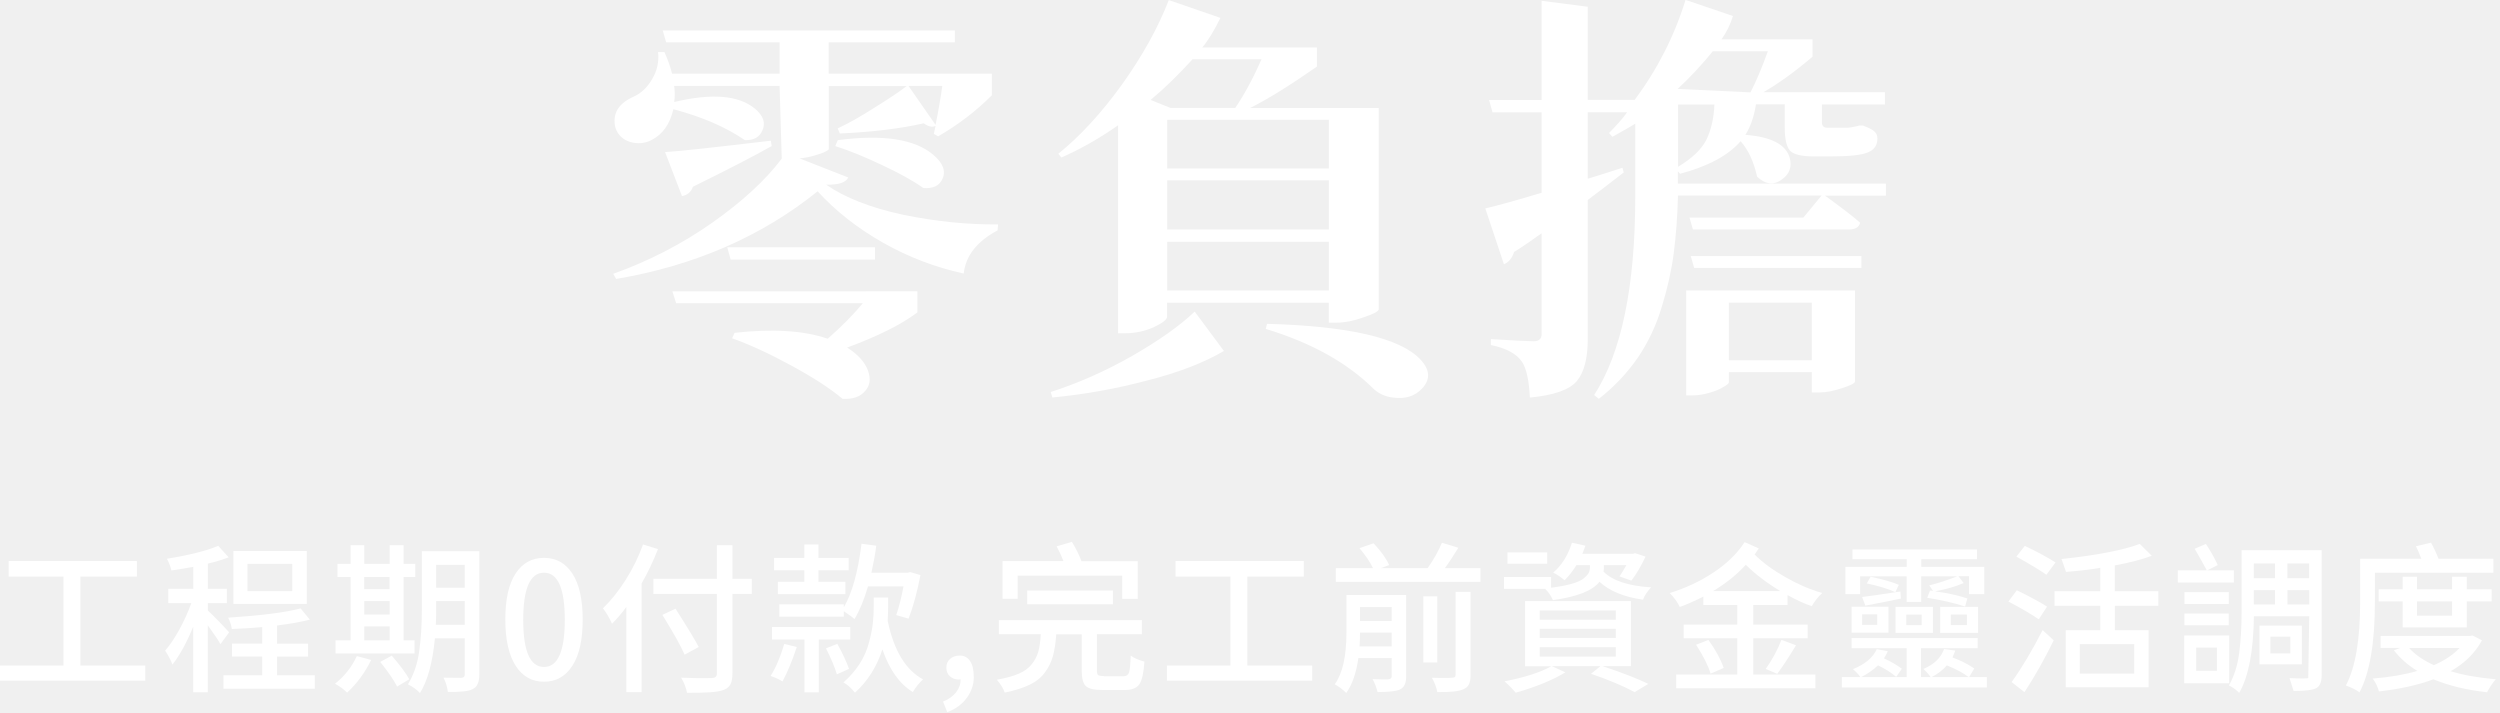
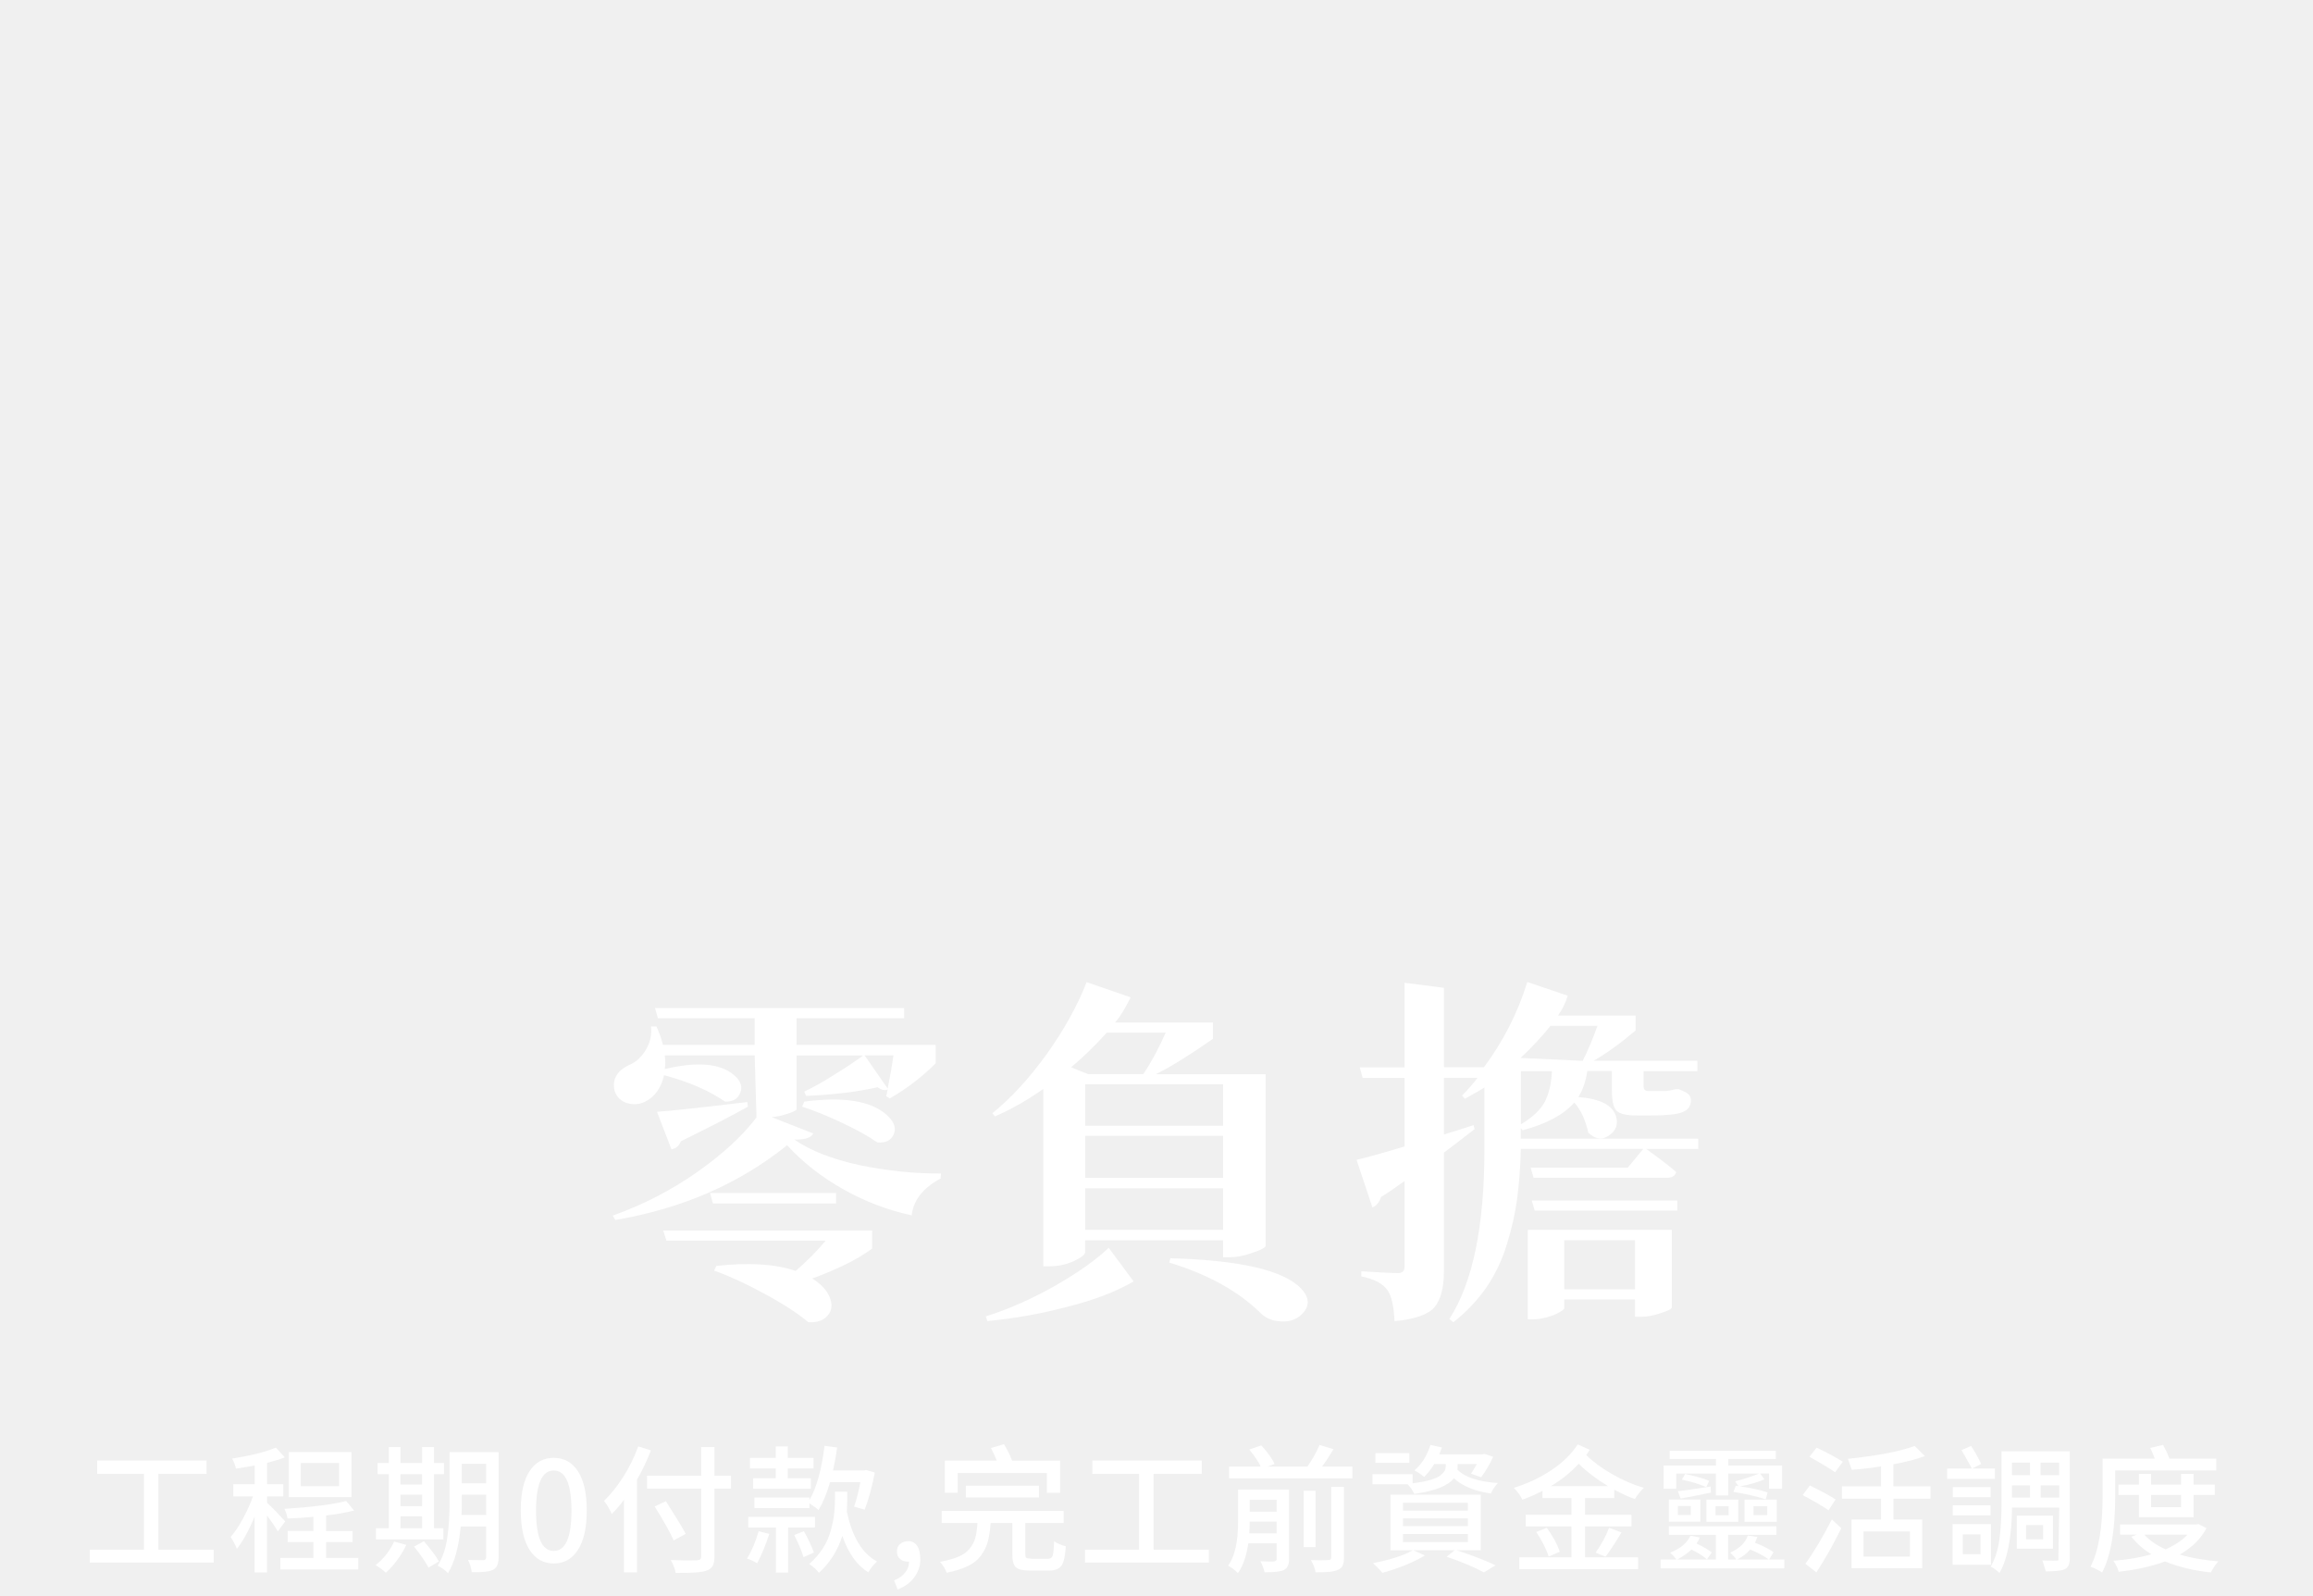
- <svg xmlns="http://www.w3.org/2000/svg" width="330" height="94" viewBox="0 0 330 94" fill="none">
-   <g clip-path="url(#clip0_409_174)">
-     <path d="M130.926 9.724V12.574C128.8 14.699 126.437 16.504 123.825 18L123.267 17.667L123.493 16.61C123.077 16.836 122.555 16.717 121.926 16.278C118.791 16.99 115.11 17.43 110.86 17.62L110.575 16.955C111.988 16.29 113.614 15.376 115.431 14.212C117.295 13.06 118.708 12.111 119.682 11.363H109.399V19.686C109.399 19.757 109.245 19.876 108.948 20.018C108.651 20.172 108.188 20.339 107.547 20.517C106.954 20.707 106.277 20.837 105.541 20.909L111.964 23.426C111.667 24.091 110.694 24.411 109.055 24.375C111.513 26.085 114.885 27.415 119.171 28.341C123.493 29.232 127.684 29.659 131.745 29.623L131.685 30.407C128.966 31.856 127.47 33.755 127.209 36.106C123.445 35.287 119.884 33.922 116.535 32.022C113.187 30.122 110.314 27.866 107.927 25.254C100.518 31.215 91.649 35.073 81.331 36.819L80.939 36.142C85.629 34.468 89.975 32.236 93.964 29.433C97.954 26.631 101.029 23.806 103.19 20.944L102.905 11.339H88.99C89.096 12.087 89.096 12.787 88.99 13.464C93.976 12.277 97.538 12.574 99.663 14.355C100.78 15.293 101.1 16.254 100.613 17.264C100.245 18.118 99.474 18.534 98.322 18.498C95.828 16.789 92.682 15.423 88.883 14.414C88.431 16.385 87.47 17.75 85.974 18.498C85.083 18.95 84.133 19.021 83.124 18.724C82.15 18.392 81.521 17.75 81.224 16.824C80.809 14.996 81.628 13.642 83.682 12.74C84.656 12.289 85.451 11.529 86.081 10.448C86.745 9.332 87.007 8.133 86.864 6.874H87.707C88.111 7.765 88.455 8.715 88.716 9.724H102.905V5.592H87.933L87.482 4.025H126.046V5.592H109.388V9.724H130.902H130.926ZM101.753 18.558L101.86 19.282C99.628 20.552 96.161 22.333 91.471 24.649C91.21 25.361 90.723 25.765 90.022 25.883L87.79 20.077C89.619 19.971 94.273 19.46 101.765 18.57L101.753 18.558ZM114.327 38.445H121.095V41.236C118.969 42.838 115.882 44.382 111.822 45.878C113.235 46.768 114.149 47.778 114.564 48.894C114.968 50.01 114.849 50.924 114.173 51.636C113.543 52.384 112.558 52.717 111.216 52.646C109.578 51.268 107.31 49.796 104.401 48.229C101.528 46.661 98.939 45.474 96.636 44.655L96.968 43.931C102.038 43.373 106.134 43.634 109.257 44.714C111.121 43.076 112.665 41.508 113.899 40.024H89.251L88.752 38.457H114.351L114.327 38.445ZM115.502 32.639V34.266H96.446L95.995 32.639H115.502ZM110.254 19.282L110.587 18.498C116.583 17.715 120.798 18.368 123.22 20.457C124.49 21.538 124.882 22.595 124.395 23.639C123.98 24.53 123.149 24.922 121.878 24.815C120.572 23.889 118.767 22.88 116.452 21.799C114.184 20.719 112.107 19.876 110.254 19.282ZM119.919 11.339L123.493 16.48C123.861 14.687 124.158 12.977 124.383 11.339H119.907H119.919Z" fill="white" />
-     <path d="M138.916 52.468L138.691 51.743C142.3 50.592 145.886 49.001 149.424 46.994C152.998 44.94 155.752 42.993 157.7 41.129L161.558 46.329C158.875 47.897 155.491 49.203 151.383 50.236C147.322 51.316 143.167 52.064 138.916 52.468ZM147.584 43.978V16.539C145.09 18.285 142.585 19.71 140.092 20.79L139.7 20.291C142.573 17.976 145.363 14.948 148.082 11.185C150.801 7.385 152.867 3.657 154.28 0.012L161.095 2.363C160.276 4.037 159.481 5.343 158.697 6.269H173.835V8.786C170.261 11.28 167.317 13.108 165.002 14.26H181.992V40.856C181.921 41.117 181.232 41.473 179.926 41.912C178.656 42.364 177.504 42.589 176.459 42.589H175.403V39.965H154.055V41.806C154.055 42.174 153.461 42.649 152.262 43.207C151.074 43.729 149.816 43.99 148.522 43.99H147.572L147.584 43.978ZM166.521 7.825H157.415C155.515 9.914 153.675 11.695 151.882 13.191L154.506 14.248H163.054C164.289 12.419 165.441 10.282 166.521 7.825ZM175.414 15.815H154.066V22.239H175.414V15.815ZM154.066 23.806V30.289H175.414V23.806H154.066ZM154.066 38.339H175.414V31.915H154.066V38.339ZM167.079 43.42L167.246 42.744C178.05 43.04 184.794 44.608 187.478 47.434C188.748 48.775 188.843 50.046 187.763 51.233C186.789 52.313 185.471 52.717 183.797 52.468C182.906 52.361 182.099 52.005 181.399 51.411C177.896 47.908 173.123 45.249 167.091 43.42H167.079Z" fill="white" />
-     <path d="M248.945 24.257V25.824H240.895C243.02 27.356 244.564 28.543 245.537 29.398C245.383 29.992 244.908 30.288 244.089 30.288H223.465L223.014 28.721H238.045L240.444 25.812H221.494C221.423 28.567 221.233 31.108 220.936 33.411C220.639 35.679 220.117 38.03 219.369 40.452C218.656 42.874 217.6 45.13 216.187 47.22C214.774 49.262 213.052 51.078 211.046 52.646L210.428 52.147C214.038 46.555 215.854 37.828 215.854 25.943V16.326C215.522 16.551 214.513 17.121 212.839 18.059L212.387 17.56C213.361 16.587 214.156 15.684 214.786 14.818H209.585V23.592C210.927 23.188 212.459 22.701 214.168 22.143L214.335 22.761C212.364 24.292 210.773 25.503 209.585 26.394V44.774C209.585 47.303 209.099 49.155 208.137 50.307C207.163 51.458 205.097 52.183 201.939 52.479C201.832 50.164 201.476 48.585 200.882 47.73C200.17 46.685 198.816 45.961 196.798 45.545V44.762C199.849 44.952 201.737 45.047 202.438 45.047C203.138 45.047 203.494 44.726 203.494 44.097V30.799C203.198 30.989 202.64 31.381 201.82 31.974C201.001 32.532 200.348 32.96 199.861 33.257C199.6 34.076 199.149 34.622 198.52 34.883L196.062 27.51C197.665 27.142 200.146 26.453 203.494 25.444V14.829H197.012L196.56 13.203H203.494V0.107L209.585 0.89V13.179H215.783C218.799 9.119 221.031 4.725 222.491 -0.012L228.749 2.113C228.416 3.229 227.906 4.251 227.241 5.188H239.256V7.48C236.989 9.415 234.828 10.983 232.774 12.17H248.814V13.785H240.491V16.136C240.491 16.622 240.729 16.86 241.215 16.86H243.958C244.184 16.824 244.326 16.8 244.409 16.8C245.003 16.694 245.335 16.61 245.419 16.575H245.917C246.701 16.872 247.2 17.133 247.425 17.358C247.686 17.584 247.817 17.905 247.817 18.308C247.817 19.199 247.366 19.816 246.475 20.149C245.62 20.481 244.018 20.647 241.667 20.647H239.435C237.796 20.647 236.727 20.386 236.252 19.864C235.801 19.306 235.588 18.297 235.588 16.848V13.773H231.788C231.527 15.411 231.064 16.753 230.387 17.798C233.818 18.059 235.766 19.08 236.252 20.873C236.549 22.025 236.217 22.963 235.243 23.663C234.163 24.482 233.07 24.376 231.943 23.331C231.491 21.324 230.767 19.757 229.758 18.641C228.155 20.505 225.495 21.942 221.767 22.939L221.482 22.607V24.233H248.921L248.945 24.257ZM233.355 6.768H226.089C224.676 8.513 223.133 10.175 221.447 11.742L231.064 12.194C231.848 10.662 232.607 8.857 233.355 6.768ZM221.506 13.797V22.013C223.37 20.897 224.617 19.698 225.246 18.439C225.875 17.133 226.232 15.589 226.303 13.797H221.494H221.506ZM238.663 38.338H244.861V50.354C244.861 50.58 244.279 50.877 243.127 51.245C242.011 51.613 241.026 51.803 240.171 51.803H239.161V49.119H228.214V50.461C228.214 50.603 227.965 50.817 227.49 51.078C227.039 51.375 226.41 51.636 225.59 51.862C224.807 52.088 224.059 52.194 223.358 52.194H222.575V38.338H238.663ZM245.704 33.803V35.37H223.631L223.18 33.803H245.704ZM228.214 47.552H239.161V39.953H228.214V47.552Z" fill="white" />
-     <path d="M10.603 87.85H19.175V89.844H0V87.85H8.382V76.107H1.14V74.053H18.071V76.107H10.615V87.85H10.603Z" fill="white" />
-     <path d="M30.253 83.457L29.101 85.024C28.828 84.525 28.27 83.694 27.427 82.543V91.376H25.503V82.721C24.637 84.846 23.723 86.508 22.761 87.719C22.595 87.232 22.262 86.615 21.799 85.879C22.428 85.166 23.058 84.228 23.687 83.077C24.316 81.925 24.839 80.762 25.254 79.61H22.215V77.722H25.515V74.825C24.72 74.979 23.746 75.134 22.618 75.3C22.535 74.872 22.345 74.362 22.037 73.756C25.017 73.27 27.285 72.7 28.804 72.047L30.181 73.566C29.41 73.863 28.495 74.148 27.439 74.397V77.722H29.944V79.61H27.439V80.595C27.747 80.868 28.258 81.355 28.935 82.068C29.612 82.78 30.063 83.255 30.265 83.492L30.253 83.457ZM36.581 89.132H41.556V90.913H29.493V89.132H34.61V86.662H30.621V84.953H34.61V82.768C33.257 82.899 31.915 82.982 30.597 83.029C30.55 82.602 30.395 82.103 30.122 81.533C34.48 81.248 37.662 80.845 39.68 80.31L40.903 81.794C39.751 82.091 38.303 82.353 36.569 82.566V84.965H40.666V86.674H36.569V89.144L36.581 89.132ZM40.499 72.735V79.717H30.811V72.735H40.499ZM38.576 78.031V74.433H32.663V78.031H38.576Z" fill="white" />
-     <path d="M47.101 86.603L48.989 87.114C48.169 88.8 47.113 90.236 45.819 91.424C45.415 91.02 44.892 90.628 44.227 90.248C45.486 89.251 46.448 88.028 47.101 86.603ZM54.723 84.525V86.259H44.287V84.525H46.282V76.166H44.548V74.433H46.282V71.963H48.086V74.433H51.435V71.963H53.275V74.433H54.818V76.166H53.275V84.525H54.735H54.723ZM51.423 76.166H48.075V77.769H51.423V76.166ZM48.086 79.337V81.118H51.435V79.337H48.086ZM48.086 82.685V84.525H51.435V82.685H48.086ZM50.188 87.375L51.708 86.544C52.847 87.862 53.619 88.906 54.023 89.666L52.42 90.628C51.981 89.761 51.233 88.669 50.188 87.375ZM63.272 72.759V89.049C63.272 90.058 62.975 90.711 62.37 90.972C61.871 91.245 60.791 91.364 59.117 91.34C59.033 90.652 58.843 90.022 58.535 89.453C58.879 89.464 59.663 89.476 60.898 89.476C61.194 89.465 61.349 89.31 61.349 89.025V84.264H57.407C57.11 87.446 56.445 89.856 55.436 91.483C55.044 91.055 54.522 90.664 53.845 90.331C54.605 89.085 55.103 87.648 55.329 85.998C55.566 84.347 55.685 82.507 55.685 80.476V72.759H63.272ZM57.537 82.471H61.349V79.337H57.573V80.476C57.573 81.343 57.561 82.008 57.526 82.471H57.537ZM61.349 74.564H57.573V77.579H61.349V74.564Z" fill="white" />
-     <path d="M75.549 87.885C74.647 89.287 73.4 89.987 71.809 89.987C70.218 89.987 68.971 89.287 68.069 87.885C67.166 86.484 66.703 84.442 66.703 81.771C66.703 79.099 67.155 77.069 68.069 75.692C68.971 74.314 70.218 73.638 71.809 73.638C73.4 73.638 74.635 74.326 75.549 75.704C76.451 77.081 76.914 79.111 76.914 81.783C76.914 84.454 76.463 86.484 75.549 87.885ZM69.066 81.818C69.066 85.974 69.98 88.04 71.809 88.04C73.637 88.04 74.552 85.962 74.552 81.818C74.552 77.675 73.637 75.597 71.809 75.597C69.98 75.597 69.066 77.675 69.066 81.818Z" fill="white" />
-     <path d="M84.881 71.869L86.852 72.486C86.199 74.148 85.475 75.656 84.691 77.01V91.364H82.673V80.121C82.079 80.94 81.45 81.676 80.785 82.329C80.429 81.533 80.025 80.845 79.586 80.299C80.654 79.266 81.664 78.007 82.602 76.523C83.54 75.039 84.3 73.483 84.881 71.869ZM99.236 76.404V78.399H96.683V88.859C96.683 89.548 96.588 90.046 96.398 90.379C96.208 90.711 95.876 90.949 95.425 91.103C94.724 91.364 93.145 91.471 90.687 91.448C90.569 90.818 90.319 90.153 89.916 89.453C91.459 89.524 92.801 89.536 93.941 89.5C94.202 89.489 94.38 89.429 94.475 89.346C94.57 89.263 94.629 89.097 94.629 88.859V78.399H86.247V76.404H94.629V71.964H96.683V76.404H99.236ZM92.231 85.404L90.367 86.413C89.892 85.309 88.918 83.564 87.434 81.165L89.168 80.346C90.794 82.899 91.815 84.585 92.231 85.404Z" fill="white" />
-     <path d="M103.522 85L105.173 85.404C104.591 87.185 103.962 88.705 103.285 89.951C102.845 89.666 102.323 89.429 101.718 89.227C102.418 88.123 103.012 86.722 103.522 85ZM112.237 84.418H108.082V91.388H106.194V84.418H101.908V82.768H112.237V84.418ZM106.17 76.796V75.276H102.181V73.649H106.17V71.868H108.034V73.649H112.023V75.276H108.034V76.796H111.596V78.422H102.679V76.796H106.17ZM111.382 79.764V80.168C112.487 78.28 113.258 75.478 113.721 71.773L115.669 72.035C115.502 73.293 115.277 74.481 115.027 75.597H119.848L120.145 75.513L121.498 75.917C121.071 78.149 120.548 80.061 119.931 81.664L118.304 81.189C118.672 80.108 118.993 78.838 119.266 77.401H114.576C114.066 79.159 113.472 80.595 112.795 81.711C112.581 81.509 112.107 81.165 111.382 80.678V81.403H102.869V79.776H111.382V79.764ZM109.031 85.582L110.527 84.988C111.216 86.235 111.727 87.327 112.071 88.289L110.468 89.013C110.195 88.087 109.72 86.947 109.031 85.582ZM117.236 78.885V79.93C117.236 80.524 117.212 81.213 117.176 81.961C117.996 85.879 119.551 88.443 121.843 89.678C121.308 90.165 120.869 90.723 120.489 91.352C118.732 90.272 117.39 88.384 116.476 85.713C115.752 87.992 114.541 89.904 112.855 91.435C112.38 90.83 111.881 90.391 111.335 90.082C113.08 88.538 114.208 86.769 114.719 84.763C114.98 83.789 115.146 82.946 115.217 82.234C115.3 81.521 115.336 80.726 115.336 79.859V78.874H117.224L117.236 78.885Z" fill="white" />
-     <path d="M125.037 94L124.479 92.611C125.227 92.314 125.796 91.898 126.2 91.388C126.604 90.877 126.806 90.307 126.806 89.678C126.746 89.69 126.675 89.702 126.568 89.702C126.105 89.702 125.725 89.559 125.405 89.286C125.084 89.013 124.918 88.621 124.918 88.135C124.918 87.648 125.084 87.256 125.416 86.971C125.749 86.674 126.176 86.532 126.723 86.532C127.269 86.532 127.708 86.769 128.04 87.244C128.373 87.719 128.539 88.431 128.539 89.405C128.539 90.379 128.23 91.281 127.613 92.124C126.996 92.967 126.129 93.596 125.025 94.012L125.037 94Z" fill="white" />
-     <path d="M145.732 89.263H148.308C148.676 89.263 148.914 89.096 149.032 88.776C149.139 88.455 149.211 87.707 149.258 86.532C149.697 86.876 150.303 87.137 151.063 87.327C150.968 88.823 150.742 89.832 150.386 90.331C150.03 90.83 149.401 91.079 148.486 91.079H145.482C144.402 91.079 143.678 90.901 143.321 90.557C142.965 90.212 142.787 89.535 142.787 88.526V83.73H139.427C139.344 84.881 139.19 85.843 138.988 86.603C138.786 87.363 138.43 88.075 137.943 88.74C137.456 89.417 136.791 89.963 135.924 90.379C135.07 90.794 133.965 91.15 132.624 91.423C132.434 90.865 132.089 90.307 131.579 89.725C132.766 89.512 133.728 89.251 134.464 88.93C135.2 88.621 135.77 88.206 136.186 87.683C136.601 87.173 136.886 86.615 137.052 86.033C137.219 85.451 137.325 84.679 137.385 83.718H131.852V81.854H150.73V83.718H144.794V88.514C144.794 88.823 144.841 89.025 144.948 89.108C145.055 89.191 145.316 89.239 145.732 89.239V89.263ZM134.333 75.976V79.04H132.339V74.065H140.377C140.128 73.424 139.831 72.771 139.475 72.118L141.493 71.524C142.015 72.379 142.443 73.234 142.752 74.077H150.184V79.052H148.13V75.988H134.333V75.976ZM146.907 79.764H135.592V77.947H146.907V79.764Z" fill="white" />
-     <path d="M164.633 87.85H173.206V89.844H154.031V87.85H162.413V76.107H155.17V74.053H172.102V76.107H164.645V87.85H164.633Z" fill="white" />
-     <path d="M185.613 78.529V89.31C185.613 90.201 185.34 90.759 184.794 91.008C184.343 91.234 183.357 91.353 181.837 91.353C181.671 90.676 181.446 90.106 181.173 89.643C182.205 89.69 182.882 89.69 183.203 89.678C183.535 89.655 183.702 89.524 183.702 89.287V86.865H179.308C179.023 88.847 178.489 90.379 177.706 91.471C177.207 90.973 176.696 90.593 176.186 90.332C177.219 88.895 177.729 86.627 177.729 83.54V78.541H185.613V78.529ZM190.73 74.991H195.42V76.808H176.328V74.991H181.232C180.864 74.208 180.27 73.329 179.451 72.356L181.315 71.714C182.312 72.783 183.001 73.745 183.369 74.588L182.277 74.991H188.451C189.234 73.875 189.864 72.759 190.339 71.643L192.5 72.308C191.763 73.507 191.17 74.398 190.719 74.991H190.73ZM179.463 85.321H183.702V83.504H179.522V83.552C179.522 84.122 179.498 84.715 179.463 85.333V85.321ZM183.702 80.132H179.522V81.973H183.702V80.132ZM189.721 78.719V87.446H187.881V78.719H189.721ZM192.143 89.073V78.126H194.114V89.097C194.114 89.631 194.043 90.035 193.901 90.332C193.758 90.628 193.509 90.842 193.153 90.984C192.571 91.258 191.419 91.376 189.721 91.353C189.626 90.771 189.389 90.141 189.009 89.465C190.897 89.524 191.906 89.489 192.025 89.382C192.096 89.322 192.131 89.227 192.131 89.085L192.143 89.073Z" fill="white" />
-     <path d="M211.711 74.6V74.944C211.711 75.157 211.699 75.336 211.663 75.454C212.851 76.653 214.94 77.342 217.944 77.532C217.434 78.078 217.077 78.613 216.876 79.159C214.37 78.803 212.459 78.019 211.129 76.796C210.215 77.972 208.161 78.779 204.979 79.218C204.753 78.66 204.409 78.173 203.969 77.734H198.531V76.167H204.741V77.58C206.973 77.295 208.422 76.879 209.087 76.321C209.395 76.06 209.609 75.822 209.716 75.609C209.823 75.383 209.87 75.146 209.87 74.873V74.6H208.089C207.603 75.383 207.08 76.048 206.522 76.594C206.023 76.167 205.525 75.834 205.026 75.585C206.154 74.611 206.973 73.305 207.496 71.643L209.277 72.035C209.134 72.415 209.004 72.771 208.873 73.103H215.558L215.831 73.02L217.208 73.472C216.626 74.73 215.997 75.787 215.344 76.642L213.777 76.084C213.99 75.787 214.287 75.288 214.679 74.6H211.699H211.711ZM215.285 87.933H211.533C214.085 88.776 216.104 89.56 217.576 90.272L215.771 91.364C214.24 90.533 212.316 89.726 210.013 88.942L211.26 87.933H204.848L206.629 88.752C204.896 89.797 202.711 90.688 200.075 91.436C199.588 90.866 199.101 90.367 198.591 89.94C201.286 89.405 203.352 88.752 204.765 87.945H201.31V79.337H215.285V87.945V87.933ZM204.231 72.913V74.409H198.983V72.913H204.231ZM203.245 80.584V81.806H213.29V80.584H203.245ZM203.245 83.006V84.205H213.29V83.006H203.245ZM203.245 85.428V86.674H213.29V85.428H203.245Z" fill="white" />
-     <path d="M232.168 72.379C231.943 72.723 231.753 72.996 231.61 73.198C232.655 74.243 233.997 75.228 235.635 76.166C237.274 77.104 238.9 77.805 240.527 78.28C239.981 78.79 239.53 79.372 239.15 80.013C238.223 79.705 237.155 79.218 235.956 78.553V79.859H231.432V82.447H238.615V84.252H231.432V89.037H239.636V90.853H221.257V89.037H229.319V84.252H222.242V82.447H229.319V79.859H224.842V78.743C223.726 79.313 222.693 79.776 221.732 80.12C221.423 79.467 220.972 78.85 220.402 78.28C222.492 77.639 224.415 76.736 226.172 75.573C227.941 74.409 229.307 73.067 230.292 71.56L232.156 72.391L232.168 72.379ZM223.881 85.107L225.507 84.466C226.469 85.796 227.134 87.03 227.526 88.17L225.792 88.918C225.484 87.862 224.842 86.591 223.881 85.107ZM226.148 78.019H234.994C233.189 76.926 231.681 75.775 230.447 74.552C229.235 75.87 227.799 77.021 226.137 78.019H226.148ZM234.59 88.942L233.071 88.301C233.961 87.042 234.65 85.772 235.148 84.466L237.072 85.178C236.11 86.769 235.291 88.016 234.59 88.954V88.942Z" fill="white" />
-     <path d="M259.904 89.37H262.267V90.747H243.127V89.37H245.573C245.312 89.013 244.991 88.657 244.588 88.325C246.167 87.695 247.223 86.817 247.734 85.689L249.194 85.962C248.993 86.389 248.826 86.71 248.684 86.9C249.622 87.339 250.417 87.802 251.047 88.277L250.299 89.346C249.646 88.788 248.838 88.277 247.9 87.826C247.271 88.42 246.535 88.942 245.692 89.37H251.676V85.558H244.41V84.228H261.056V85.558H253.576V89.37H254.834C254.609 89.025 254.288 88.669 253.896 88.301C255.321 87.684 256.235 86.805 256.615 85.665L258.099 85.879C258.028 86.081 257.909 86.378 257.731 86.781C258.859 87.209 259.821 87.695 260.605 88.242L259.916 89.382L259.904 89.37ZM245.537 76.06V78.423H243.59V74.825H251.688V73.816H244.528V72.533H260.961V73.816H253.611V74.825H261.922V78.423H259.904V76.06H258.515L259.203 76.962C258.159 77.413 256.9 77.781 255.428 78.055C257.126 78.292 258.55 78.612 259.69 78.993L259.393 80.061C257.897 79.574 256.223 79.194 254.395 78.909L254.763 77.948L255.167 77.995L254.656 77.271C255.725 77.01 256.959 76.618 258.36 76.072H253.599V79.456H251.676V76.072H245.526L245.537 76.06ZM244.41 83.516V80.085H249.277V83.516H244.41ZM250.857 78.078L250.916 79.016C249.135 79.384 247.568 79.693 246.226 79.942L245.799 78.802C246.772 78.684 248.458 78.446 250.857 78.078ZM245.799 81.094V82.483H247.793V81.094H245.799ZM246.416 77.01L246.915 76.131C248.601 76.487 249.847 76.843 250.643 77.2L250.192 78.161C249.194 77.722 247.936 77.33 246.416 77.01ZM255.143 80.109V83.54H250.215V80.109H255.143ZM253.659 82.519V81.13H251.628V82.519H253.659ZM254.988 89.37H259.857C259.168 88.847 258.218 88.325 256.983 87.826C256.496 88.408 255.831 88.93 254.988 89.37ZM256.105 83.54V80.109H261.103V83.54H256.105ZM257.506 81.118V82.507H259.631V81.118H257.506Z" fill="white" />
-     <path d="M270.21 80.073L269.118 81.747C268.073 81.034 266.743 80.251 265.105 79.408L266.221 77.912C268.049 78.814 269.379 79.538 270.21 80.073ZM267.23 91.364L265.532 90.034C266.909 88.123 268.263 85.831 269.628 83.172L271.089 84.525C269.89 86.983 268.607 89.263 267.23 91.364ZM271.326 74.243L270.127 75.87C269.367 75.323 268.049 74.528 266.161 73.471L267.278 72.058C269.011 72.889 270.353 73.614 271.326 74.243ZM284.909 79.966H279.163V83.183H283.615V90.723H272.68V83.183H277.239V79.966H271.196V78.042H277.239V74.955C275.767 75.205 274.259 75.371 272.715 75.49L272.122 73.792C276.788 73.293 280.231 72.628 282.451 71.797L284.031 73.364C282.748 73.851 281.122 74.267 279.151 74.635V78.042H284.897V79.966H284.909ZM281.715 88.918V85.024H274.532V88.918H281.715Z" fill="white" />
-     <path d="M294.871 75.288V76.891H287.474V75.288H294.871ZM294.253 90.189H288.317V83.884H294.253V90.189ZM288.34 82.531V80.987H294.194V82.531H288.34ZM294.206 78.161V79.728H288.352V78.161H294.206ZM291.297 75.288C290.857 74.457 290.323 73.507 289.694 72.438L291.178 71.797C291.855 72.83 292.365 73.756 292.745 74.587L291.309 75.3L291.297 75.288ZM292.638 85.487H289.896V88.55H292.638V85.487ZM306.459 72.628V89.156C306.459 90.058 306.198 90.628 305.687 90.865C305.248 91.091 304.262 91.21 302.754 91.21L302.22 89.512C303.776 89.583 304.595 89.571 304.69 89.488L304.82 81.343H297.518C297.459 85.962 296.806 89.334 295.571 91.459C295.215 91.079 294.764 90.747 294.218 90.474C294.906 89.263 295.357 87.838 295.571 86.211C295.785 84.573 295.892 82.744 295.892 80.726V72.628H306.483H306.459ZM300.297 74.374H297.506V76.321H300.297V74.374ZM297.506 77.9V79.788H300.297V77.9H297.506ZM303.847 87.695H298.254V82.578H303.847V87.695ZM302.327 84.038H299.691V86.247H302.327V84.038ZM304.808 76.321V74.374H301.935V76.321H304.808ZM301.947 79.788H304.82V77.9H301.947V79.788Z" fill="white" />
-     <path d="M313.488 75.597V79.456C313.488 84.822 312.811 88.812 311.457 91.388C310.982 91.044 310.389 90.747 309.653 90.486C310.911 88.123 311.54 84.454 311.54 79.456V73.756H319.614C319.306 72.961 319.068 72.403 318.902 72.106L320.896 71.631C321.241 72.249 321.573 72.949 321.882 73.756H329.125V75.597H313.488ZM326.37 83.884L327.617 84.525C326.714 86.2 325.337 87.553 323.485 88.598C325.064 89.097 327.059 89.453 329.445 89.666C329.065 90.082 328.673 90.652 328.294 91.376C325.634 91.091 323.271 90.521 321.205 89.666C319.234 90.415 316.836 90.949 314.022 91.269C313.868 90.688 313.595 90.118 313.203 89.572C315.506 89.382 317.453 89.049 319.08 88.562C317.845 87.802 316.824 86.9 315.993 85.843L316.824 85.523H314.236V83.944H326.038L326.382 83.884H326.37ZM325.622 82.816H317.156V79.384H313.986V77.781H317.156V76.131H319.044V77.781H323.675V76.131H325.622V77.781H328.899V79.384H325.622V82.816ZM324.66 85.535H317.999C318.783 86.401 319.875 87.161 321.276 87.802C322.725 87.161 323.853 86.401 324.66 85.535ZM323.675 79.384H319.044V81.272H323.675V79.384Z" fill="white" />
+ <svg xmlns="http://www.w3.org/2000/svg" width="358" height="247" viewBox="0 0 358 247" fill="none">
+   <g clip-path="url(#clip0_5_331)">
+     <path d="M144.825 161.724V164.574C142.7 166.699 140.337 168.504 137.725 170L137.167 169.667L137.393 168.61C136.977 168.836 136.455 168.717 135.826 168.278C132.691 168.99 129.01 169.43 124.76 169.62L124.475 168.955C125.888 168.29 127.514 167.376 129.331 166.212C131.195 165.06 132.608 164.111 133.582 163.363H123.299V171.686C123.299 171.757 123.145 171.876 122.848 172.018C122.551 172.172 122.088 172.339 121.447 172.517C120.854 172.707 120.177 172.837 119.441 172.909L125.864 175.426C125.567 176.091 124.594 176.411 122.955 176.376C125.413 178.085 128.785 179.415 133.071 180.341C137.393 181.232 141.584 181.659 145.645 181.623L145.585 182.407C142.866 183.856 141.37 185.755 141.109 188.106C137.345 187.287 133.783 185.922 130.435 184.022C127.087 182.122 124.214 179.866 121.827 177.254C114.418 183.214 105.549 187.073 95.231 188.819L94.839 188.142C99.529 186.468 103.875 184.236 107.864 181.434C111.854 178.631 114.929 175.806 117.09 172.944L116.805 163.339H102.889C102.996 164.087 102.996 164.787 102.889 165.464C107.876 164.277 111.438 164.574 113.563 166.355C114.679 167.293 115 168.254 114.513 169.264C114.145 170.118 113.373 170.534 112.222 170.498C109.728 168.789 106.582 167.423 102.783 166.414C102.331 168.385 101.37 169.75 99.874 170.498C98.983 170.949 98.033 171.021 97.024 170.724C96.05 170.391 95.421 169.75 95.124 168.824C94.709 166.996 95.528 165.642 97.582 164.74C98.556 164.289 99.351 163.529 99.98 162.448C100.645 161.332 100.907 160.133 100.764 158.874H101.607C102.011 159.765 102.355 160.715 102.616 161.724H116.805V157.592H101.833L101.381 156.025H139.946V157.592H123.288V161.724H144.802H144.825ZM115.653 170.558L115.76 171.282C113.528 172.552 110.061 174.333 105.371 176.649C105.11 177.361 104.623 177.765 103.922 177.883L101.69 172.077C103.519 171.971 108.173 171.46 115.665 170.57L115.653 170.558ZM128.227 190.445H134.994V193.235C132.869 194.838 129.782 196.382 125.722 197.878C127.134 198.768 128.049 199.778 128.464 200.894C128.868 202.01 128.749 202.924 128.072 203.636C127.443 204.384 126.458 204.717 125.116 204.646C123.477 203.268 121.21 201.796 118.301 200.229C115.427 198.662 112.839 197.474 110.536 196.655L110.868 195.931C115.938 195.373 120.034 195.634 123.157 196.714C125.021 195.076 126.565 193.509 127.799 192.024H103.151L102.652 190.457H128.25L128.227 190.445ZM129.402 184.639V186.266H110.346L109.895 184.639H129.402ZM124.154 171.282L124.487 170.498C130.483 169.715 134.698 170.368 137.12 172.457C138.39 173.538 138.782 174.595 138.295 175.639C137.88 176.53 137.049 176.922 135.778 176.815C134.472 175.889 132.667 174.88 130.352 173.799C128.084 172.719 126.006 171.876 124.154 171.282ZM133.819 163.339L137.393 168.48C137.761 166.687 138.058 164.977 138.283 163.339H133.807H133.819Z" fill="white" />
+     <path d="M152.816 204.468L152.591 203.743C156.2 202.592 159.786 201.001 163.324 198.994C166.898 196.94 169.652 194.993 171.6 193.129L175.458 198.329C172.775 199.897 169.391 201.203 165.283 202.236C161.222 203.316 157.067 204.064 152.816 204.468ZM161.484 195.978V168.539C158.99 170.285 156.485 171.71 153.992 172.79L153.6 172.291C156.473 169.976 159.263 166.948 161.982 163.185C164.701 159.385 166.767 155.657 168.18 152.012L174.995 154.363C174.176 156.037 173.381 157.343 172.597 158.269H187.735V160.786C184.161 163.28 181.217 165.108 178.902 166.26H195.892V192.856C195.821 193.117 195.132 193.473 193.826 193.912C192.556 194.364 191.404 194.589 190.359 194.589H189.302V191.965H167.954V193.806C167.954 194.174 167.361 194.649 166.162 195.207C164.974 195.729 163.716 195.99 162.422 195.99H161.472L161.484 195.978ZM180.421 159.825H171.315C169.415 161.914 167.575 163.695 165.782 165.191L168.406 166.248H176.954C178.189 164.419 179.341 162.282 180.421 159.825ZM189.314 167.815H167.966V174.239H189.314V167.815ZM167.966 175.806V182.289H189.314V175.806H167.966ZM167.966 190.339H189.314V183.915H167.966V190.339ZM180.979 195.42L181.146 194.744C191.95 195.04 198.694 196.608 201.377 199.433C202.648 200.775 202.743 202.046 201.662 203.233C200.689 204.313 199.371 204.717 197.697 204.468C196.806 204.361 195.999 204.005 195.298 203.411C191.796 199.908 187.023 197.249 180.991 195.42H180.979Z" fill="white" />
+     <path d="M262.845 176.257V177.824H254.795C256.92 179.356 258.464 180.543 259.437 181.398C259.283 181.992 258.808 182.288 257.989 182.288H237.365L236.914 180.721H251.945L254.344 177.812H235.394C235.323 180.567 235.133 183.108 234.836 185.411C234.539 187.679 234.017 190.03 233.269 192.452C232.556 194.874 231.5 197.13 230.087 199.22C228.674 201.262 226.952 203.078 224.946 204.646L224.328 204.147C227.938 198.555 229.754 189.828 229.754 177.943V168.326C229.422 168.551 228.413 169.121 226.738 170.059L226.287 169.56C227.261 168.587 228.056 167.684 228.686 166.818H223.485V175.592C224.827 175.188 226.359 174.701 228.068 174.143L228.235 174.761C226.264 176.292 224.673 177.504 223.485 178.394V196.774C223.485 199.303 222.998 201.155 222.037 202.307C221.063 203.458 218.997 204.183 215.839 204.479C215.732 202.164 215.376 200.585 214.782 199.73C214.07 198.685 212.716 197.961 210.698 197.545V196.762C213.749 196.952 215.637 197.047 216.338 197.047C217.038 197.047 217.394 196.726 217.394 196.097V182.799C217.097 182.989 216.539 183.381 215.72 183.974C214.901 184.532 214.248 184.96 213.761 185.257C213.5 186.076 213.049 186.622 212.419 186.883L209.962 179.51C211.565 179.142 214.046 178.453 217.394 177.444V166.83H210.912L210.46 165.203H217.394V152.107L223.485 152.89V165.179H229.683C232.699 161.119 234.931 156.725 236.391 151.988L242.649 154.113C242.316 155.229 241.806 156.251 241.141 157.188H253.156V159.48C250.889 161.415 248.728 162.983 246.674 164.17H262.714V165.785H254.391V168.136C254.391 168.622 254.629 168.86 255.115 168.86H257.858C258.084 168.824 258.226 168.8 258.309 168.8C258.903 168.694 259.235 168.61 259.318 168.575H259.817C260.601 168.872 261.099 169.133 261.325 169.359C261.586 169.584 261.717 169.905 261.717 170.308C261.717 171.199 261.266 171.816 260.375 172.149C259.52 172.481 257.917 172.647 255.567 172.647H253.334C251.696 172.647 250.627 172.386 250.152 171.864C249.701 171.306 249.487 170.296 249.487 168.848V165.773H245.688C245.427 167.411 244.964 168.753 244.287 169.798C247.718 170.059 249.666 171.08 250.152 172.873C250.449 174.025 250.117 174.963 249.143 175.663C248.063 176.482 246.97 176.376 245.842 175.331C245.391 173.324 244.667 171.757 243.658 170.641C242.055 172.505 239.395 173.942 235.667 174.939L235.382 174.606V176.233H262.821L262.845 176.257ZM247.255 158.768H239.989C238.576 160.513 237.033 162.175 235.347 163.742L244.964 164.194C245.747 162.662 246.507 160.857 247.255 158.768ZM235.406 165.797V174.013C237.27 172.897 238.517 171.698 239.146 170.439C239.775 169.133 240.131 167.589 240.203 165.797H235.394H235.406ZM252.563 190.338H258.76V202.354C258.76 202.58 258.179 202.877 257.027 203.245C255.911 203.613 254.925 203.803 254.071 203.803H253.061V201.119H242.114V202.461C242.114 202.603 241.865 202.817 241.39 203.078C240.939 203.375 240.31 203.636 239.49 203.862C238.707 204.088 237.959 204.194 237.258 204.194H236.474V190.338H252.563ZM259.603 185.803V187.37H237.531L237.08 185.803H259.603ZM242.114 199.552H253.061V191.953H242.114V199.552Z" fill="white" />
+     <path d="M24.503 239.85H33.075V241.844H13.9V239.85H22.282V228.107H15.04V226.053H31.971V228.107H24.515V239.85H24.503Z" fill="white" />
+     <path d="M44.153 235.457L43.001 237.024C42.728 236.525 42.17 235.694 41.327 234.543V243.376H39.403V234.721C38.537 236.846 37.622 238.508 36.661 239.719C36.495 239.232 36.162 238.615 35.699 237.879C36.328 237.167 36.958 236.229 37.587 235.077C38.216 233.925 38.739 232.762 39.154 231.61H36.114V229.722H39.415V226.825C38.62 226.979 37.646 227.134 36.518 227.3C36.435 226.872 36.245 226.362 35.936 225.756C38.917 225.27 41.184 224.7 42.704 224.047L44.081 225.566C43.31 225.863 42.395 226.148 41.339 226.398V229.722H43.844V231.61H41.339V232.595C41.647 232.868 42.158 233.355 42.835 234.068C43.511 234.78 43.963 235.255 44.165 235.492L44.153 235.457ZM50.481 241.132H55.456V242.913H43.393V241.132H48.51V238.663H44.521V236.953H48.51V234.768C47.157 234.899 45.815 234.982 44.497 235.029C44.45 234.602 44.295 234.103 44.022 233.533C48.38 233.248 51.562 232.845 53.58 232.31L54.803 233.795C53.651 234.091 52.203 234.353 50.469 234.566V236.965H54.566V238.674H50.469V241.144L50.481 241.132ZM54.399 224.735V231.717H44.711V224.735H54.399ZM52.476 230.031V226.433H46.563V230.031H52.476Z" fill="white" />
+     <path d="M61.001 238.603L62.889 239.114C62.069 240.8 61.013 242.236 59.718 243.424C59.315 243.02 58.792 242.628 58.127 242.248C59.386 241.251 60.348 240.028 61.001 238.603ZM68.623 236.525V238.259H58.187V236.525H60.181V228.166H58.448V226.433H60.181V223.963H61.986V226.433H65.335V223.963H67.175V226.433H68.718V228.166H67.175V236.525H68.635H68.623ZM65.323 228.166H61.974V229.769H65.323V228.166ZM61.986 231.337V233.118H65.335V231.337H61.986ZM61.986 234.685V236.525H65.335V234.685H61.986ZM64.088 239.375L65.608 238.544C66.747 239.862 67.519 240.906 67.923 241.666L66.32 242.628C65.881 241.761 65.133 240.669 64.088 239.375ZM77.172 224.759V241.049C77.172 242.058 76.875 242.711 76.27 242.972C75.771 243.245 74.691 243.364 73.016 243.34C72.933 242.652 72.743 242.022 72.435 241.453C72.779 241.464 73.563 241.476 74.797 241.476C75.094 241.464 75.249 241.31 75.249 241.025V236.264H71.307C71.01 239.446 70.345 241.856 69.336 243.483C68.944 243.055 68.421 242.664 67.745 242.331C68.505 241.085 69.003 239.648 69.229 237.997C69.466 236.347 69.585 234.507 69.585 232.476V224.759H77.172ZM71.437 234.471H75.249V231.337H71.473V232.476C71.473 233.343 71.461 234.008 71.425 234.471H71.437ZM75.249 226.564H71.473V229.579H75.249V226.564Z" fill="white" />
+     <path d="M89.449 239.886C88.546 241.287 87.3 241.987 85.709 241.987C84.118 241.987 82.871 241.287 81.969 239.886C81.066 238.484 80.603 236.442 80.603 233.771C80.603 231.099 81.055 229.069 81.969 227.692C82.871 226.314 84.118 225.638 85.709 225.638C87.3 225.638 88.535 226.326 89.449 227.704C90.351 229.081 90.814 231.111 90.814 233.783C90.814 236.454 90.363 238.484 89.449 239.886ZM82.966 233.818C82.966 237.974 83.88 240.04 85.709 240.04C87.537 240.04 88.451 237.962 88.451 233.818C88.451 229.675 87.537 227.597 85.709 227.597C83.88 227.597 82.966 229.675 82.966 233.818Z" fill="white" />
+     <path d="M98.781 223.869L100.752 224.486C100.099 226.148 99.375 227.656 98.591 229.01V243.364H96.573V232.121C95.979 232.94 95.35 233.676 94.685 234.329C94.329 233.533 93.925 232.845 93.486 232.299C94.554 231.266 95.564 230.007 96.502 228.523C97.44 227.039 98.2 225.483 98.781 223.869ZM113.136 228.404V230.399H110.583V240.859C110.583 241.548 110.488 242.047 110.298 242.379C110.108 242.711 109.776 242.949 109.325 243.103C108.624 243.364 107.045 243.471 104.587 243.448C104.469 242.818 104.219 242.153 103.816 241.453C105.359 241.524 106.701 241.536 107.841 241.5C108.102 241.488 108.28 241.429 108.375 241.346C108.47 241.263 108.529 241.097 108.529 240.859V230.399H100.147V228.404H108.529V223.964H110.583V228.404H113.136ZM106.131 237.404L104.267 238.413C103.792 237.309 102.818 235.564 101.334 233.165L103.068 232.346C104.694 234.899 105.715 236.585 106.131 237.404Z" fill="white" />
+     <path d="M117.422 237L119.073 237.404C118.491 239.185 117.861 240.705 117.185 241.951C116.745 241.666 116.223 241.429 115.617 241.227C116.318 240.123 116.912 238.722 117.422 237ZM126.137 236.418H121.981V243.388H120.094V236.418H115.807V234.768H126.137V236.418ZM120.07 228.796V227.276H116.08V225.649H120.07V223.868H121.934V225.649H125.923V227.276H121.934V228.796H125.496V230.422H116.579V228.796H120.07ZM125.282 231.764V232.168C126.386 230.28 127.158 227.478 127.621 223.773L129.568 224.035C129.402 225.293 129.177 226.481 128.927 227.597H133.748L134.045 227.513L135.398 227.917C134.971 230.149 134.448 232.061 133.831 233.664L132.204 233.189C132.572 232.108 132.893 230.838 133.166 229.401H128.476C127.966 231.159 127.372 232.595 126.695 233.711C126.481 233.509 126.006 233.165 125.282 232.678V233.403H116.769V231.776H125.282V231.764ZM122.931 237.582L124.427 236.988C125.116 238.235 125.627 239.327 125.971 240.289L124.368 241.013C124.095 240.087 123.62 238.947 122.931 237.582ZM131.136 230.885V231.93C131.136 232.524 131.112 233.213 131.076 233.961C131.896 237.879 133.451 240.443 135.742 241.678C135.208 242.165 134.769 242.723 134.389 243.352C132.632 242.272 131.29 240.384 130.376 237.713C129.652 239.992 128.44 241.904 126.754 243.435C126.28 242.83 125.781 242.391 125.235 242.082C126.98 240.538 128.108 238.769 128.619 236.763C128.88 235.789 129.046 234.946 129.117 234.234C129.2 233.521 129.236 232.726 129.236 231.859V230.874H131.124L131.136 230.885Z" fill="white" />
+     <path d="M138.936 246L138.378 244.611C139.126 244.314 139.696 243.898 140.1 243.388C140.504 242.877 140.706 242.307 140.706 241.678C140.646 241.69 140.575 241.702 140.468 241.702C140.005 241.702 139.625 241.559 139.305 241.286C138.984 241.013 138.818 240.621 138.818 240.135C138.818 239.648 138.984 239.256 139.316 238.971C139.649 238.674 140.076 238.532 140.622 238.532C141.169 238.532 141.608 238.769 141.94 239.244C142.273 239.719 142.439 240.431 142.439 241.405C142.439 242.379 142.13 243.281 141.513 244.124C140.896 244.967 140.029 245.596 138.925 246.012L138.936 246Z" fill="white" />
+     <path d="M159.632 241.262H162.208C162.576 241.262 162.814 241.096 162.932 240.776C163.039 240.455 163.11 239.707 163.158 238.532C163.597 238.876 164.203 239.137 164.963 239.327C164.868 240.823 164.642 241.832 164.286 242.331C163.93 242.83 163.3 243.079 162.386 243.079H159.382C158.302 243.079 157.578 242.901 157.221 242.557C156.865 242.212 156.687 241.536 156.687 240.526V235.73H153.327C153.244 236.881 153.089 237.843 152.888 238.603C152.686 239.363 152.33 240.075 151.843 240.74C151.356 241.417 150.691 241.963 149.824 242.379C148.969 242.794 147.865 243.15 146.524 243.423C146.334 242.865 145.989 242.307 145.479 241.726C146.666 241.512 147.628 241.251 148.364 240.93C149.1 240.621 149.67 240.206 150.086 239.683C150.501 239.173 150.786 238.615 150.952 238.033C151.119 237.451 151.225 236.679 151.285 235.718H145.752V233.854H164.63V235.718H158.694V240.514C158.694 240.823 158.741 241.025 158.848 241.108C158.955 241.191 159.216 241.239 159.632 241.239V241.262ZM148.233 227.976V231.04H146.239V226.065H154.277C154.027 225.424 153.731 224.771 153.374 224.118L155.393 223.524C155.915 224.379 156.343 225.234 156.651 226.077H164.084V231.052H162.03V227.988H148.233V227.976ZM160.807 231.764H149.492V229.947H160.807V231.764Z" fill="white" />
+     <path d="M178.533 239.85H187.106V241.844H167.931V239.85H176.313V228.107H169.07V226.053H186.002V228.107H178.545V239.85H178.533Z" fill="white" />
+     <path d="M199.513 230.53V241.31C199.513 242.201 199.24 242.759 198.694 243.008C198.243 243.234 197.257 243.353 195.737 243.353C195.571 242.676 195.346 242.106 195.072 241.643C196.105 241.69 196.782 241.69 197.103 241.678C197.435 241.655 197.601 241.524 197.601 241.287V238.864H193.208C192.923 240.847 192.389 242.379 191.605 243.471C191.107 242.973 190.596 242.593 190.086 242.331C191.119 240.895 191.629 238.627 191.629 235.54V230.541H199.513V230.53ZM204.63 226.991H209.32V228.808H190.228V226.991H195.132C194.764 226.208 194.17 225.329 193.351 224.355L195.215 223.714C196.212 224.783 196.901 225.745 197.269 226.588L196.177 226.991H202.351C203.134 225.875 203.764 224.759 204.239 223.643L206.399 224.308C205.663 225.507 205.07 226.398 204.618 226.991H204.63ZM193.363 237.321H197.601V235.504H193.422V235.552C193.422 236.122 193.398 236.715 193.363 237.333V237.321ZM197.601 232.132H193.422V233.973H197.601V232.132ZM203.621 230.719V239.446H201.781V230.719H203.621ZM206.043 241.073V230.126H208.014V241.097C208.014 241.631 207.943 242.035 207.8 242.331C207.658 242.628 207.409 242.842 207.052 242.984C206.471 243.258 205.319 243.376 203.621 243.353C203.526 242.771 203.289 242.141 202.909 241.465C204.797 241.524 205.806 241.488 205.925 241.382C205.996 241.322 206.031 241.227 206.031 241.085L206.043 241.073Z" fill="white" />
+     <path d="M225.611 226.599V226.944C225.611 227.158 225.599 227.336 225.563 227.454C226.75 228.654 228.84 229.342 231.844 229.532C231.333 230.078 230.977 230.613 230.775 231.159C228.27 230.803 226.359 230.019 225.029 228.796C224.115 229.971 222.061 230.779 218.879 231.218C218.653 230.66 218.309 230.173 217.869 229.734H212.431V228.167H218.641V229.58C220.873 229.295 222.322 228.879 222.987 228.321C223.295 228.06 223.509 227.822 223.616 227.609C223.723 227.383 223.77 227.146 223.77 226.873V226.599H221.989C221.502 227.383 220.98 228.048 220.422 228.594C219.923 228.167 219.425 227.834 218.926 227.585C220.054 226.611 220.873 225.305 221.396 223.643L223.177 224.035C223.034 224.415 222.904 224.771 222.773 225.103H229.458L229.731 225.02L231.108 225.472C230.526 226.73 229.897 227.787 229.244 228.642L227.677 228.084C227.89 227.787 228.187 227.288 228.579 226.599H225.599H225.611ZM229.184 239.933H225.433C227.985 240.776 230.004 241.56 231.476 242.272L229.671 243.364C228.14 242.533 226.216 241.726 223.913 240.942L225.159 239.933H218.748L220.529 240.752C218.795 241.797 216.611 242.688 213.975 243.436C213.488 242.866 213.001 242.367 212.491 241.94C215.186 241.405 217.252 240.752 218.665 239.945H215.21V231.337H229.184V239.945V239.933ZM218.131 224.913V226.41H212.883V224.913H218.131ZM217.145 232.584V233.807H227.19V232.584H217.145ZM217.145 235.006V236.205H227.19V235.006H217.145ZM217.145 237.428V238.675H227.19V237.428H217.145Z" fill="white" />
+     <path d="M246.068 224.379C245.842 224.723 245.653 224.996 245.51 225.198C246.555 226.243 247.897 227.228 249.535 228.166C251.174 229.104 252.8 229.805 254.427 230.28C253.881 230.79 253.429 231.372 253.05 232.013C252.123 231.705 251.055 231.218 249.856 230.553V231.859H245.332V234.447H252.515V236.252H245.332V241.037H253.536V242.853H235.157V241.037H243.219V236.252H236.142V234.447H243.219V231.859H238.742V230.743C237.626 231.313 236.593 231.776 235.632 232.12C235.323 231.467 234.872 230.85 234.302 230.28C236.391 229.639 238.315 228.736 240.072 227.573C241.841 226.409 243.207 225.067 244.192 223.56L246.056 224.391L246.068 224.379ZM237.781 237.107L239.407 236.466C240.369 237.796 241.034 239.03 241.426 240.17L239.692 240.918C239.383 239.861 238.742 238.591 237.781 237.107ZM240.048 230.019H248.894C247.089 228.926 245.581 227.775 244.346 226.552C243.135 227.87 241.699 229.021 240.037 230.019H240.048ZM248.49 240.942L246.97 240.301C247.861 239.042 248.55 237.772 249.048 236.466L250.972 237.178C250.01 238.769 249.191 240.016 248.49 240.954V240.942Z" fill="white" />
+     <path d="M273.804 241.37H276.167V242.747H257.027V241.37H259.473C259.212 241.013 258.891 240.657 258.487 240.325C260.067 239.696 261.123 238.817 261.634 237.689L263.094 237.962C262.892 238.389 262.726 238.71 262.584 238.9C263.522 239.339 264.317 239.802 264.947 240.277L264.198 241.346C263.545 240.788 262.738 240.277 261.8 239.826C261.171 240.42 260.435 240.942 259.592 241.37H265.576V237.558H258.309V236.229H274.956V237.558H267.476V241.37H268.734C268.508 241.025 268.188 240.669 267.796 240.301C269.221 239.684 270.135 238.805 270.515 237.665L271.999 237.879C271.928 238.081 271.809 238.378 271.631 238.781C272.759 239.209 273.721 239.696 274.504 240.242L273.816 241.381L273.804 241.37ZM259.437 228.06V230.423H257.49V226.825H265.588V225.816H258.428V224.533H274.861V225.816H267.511V226.825H275.822V230.423H273.804V228.06H272.415L273.103 228.962C272.059 229.413 270.8 229.781 269.328 230.054C271.026 230.292 272.45 230.613 273.59 230.992L273.293 232.061C271.797 231.574 270.123 231.194 268.295 230.909L268.663 229.948L269.067 229.995L268.556 229.271C269.625 229.01 270.859 228.618 272.26 228.072H267.499V231.456H265.576V228.072H259.425L259.437 228.06ZM258.309 235.516V232.085H263.177V235.516H258.309ZM264.757 230.078L264.816 231.016C263.035 231.384 261.468 231.693 260.126 231.942L259.699 230.802C260.672 230.684 262.358 230.446 264.757 230.078ZM259.699 233.094V234.483H261.693V233.094H259.699ZM260.316 229.01L260.815 228.131C262.501 228.487 263.747 228.843 264.543 229.2L264.092 230.161C263.094 229.722 261.836 229.33 260.316 229.01ZM269.043 232.109V235.54H264.115V232.109H269.043ZM267.559 234.519V233.13H265.528V234.519H267.559ZM268.888 241.37H273.756C273.068 240.847 272.118 240.325 270.883 239.826C270.396 240.408 269.731 240.93 268.888 241.37ZM270.004 235.54V232.109H275.003V235.54H270.004ZM271.406 233.118V234.507H273.531V233.118H271.406Z" fill="white" />
+     <path d="M284.11 232.073L283.018 233.747C281.973 233.034 280.643 232.251 279.005 231.408L280.121 229.912C281.949 230.814 283.279 231.538 284.11 232.073ZM281.13 243.364L279.432 242.034C280.809 240.123 282.163 237.831 283.528 235.172L284.989 236.525C283.79 238.983 282.507 241.263 281.13 243.364ZM285.226 226.243L284.027 227.87C283.267 227.323 281.949 226.528 280.061 225.471L281.177 224.058C282.911 224.889 284.253 225.614 285.226 226.243ZM298.809 231.966H293.062V235.183H297.515V242.723H286.58V235.183H291.139V231.966H285.096V230.042H291.139V226.955C289.667 227.205 288.159 227.371 286.615 227.49L286.022 225.792C290.688 225.293 294.131 224.628 296.351 223.797L297.93 225.364C296.648 225.851 295.022 226.267 293.051 226.635V230.042H298.797V231.966H298.809ZM295.615 240.918V237.024H288.432V240.918H295.615Z" fill="white" />
+     <path d="M308.771 227.288V228.891H301.374V227.288H308.771ZM308.153 242.189H302.217V235.884H308.153V242.189ZM302.24 234.53V232.987H308.094V234.53H302.24ZM308.106 230.161V231.728H302.252V230.161H308.106ZM305.197 227.288C304.757 226.457 304.223 225.507 303.594 224.438L305.078 223.797C305.755 224.83 306.265 225.756 306.645 226.587L305.209 227.3L305.197 227.288ZM306.538 237.487H303.796V240.55H306.538V237.487ZM320.359 224.628V241.156C320.359 242.058 320.098 242.628 319.587 242.865C319.148 243.091 318.162 243.21 316.654 243.21L316.12 241.512C317.675 241.583 318.495 241.571 318.59 241.488L318.72 233.343H311.418C311.359 237.962 310.706 241.334 309.471 243.459C309.115 243.079 308.664 242.747 308.118 242.474C308.806 241.263 309.257 239.838 309.471 238.211C309.685 236.573 309.792 234.744 309.792 232.726V224.628H320.383H320.359ZM314.197 226.374H311.406V228.321H314.197V226.374ZM311.406 229.9V231.788H314.197V229.9H311.406ZM317.747 239.695H312.154V234.578H317.747V239.695ZM316.227 236.038H313.591V238.247H316.227V236.038ZM318.708 228.321V226.374H315.835V228.321H318.708ZM315.847 231.788H318.72V229.9H315.847V231.788Z" fill="white" />
+     <path d="M327.388 227.597V231.456C327.388 236.822 326.711 240.812 325.357 243.388C324.882 243.044 324.289 242.747 323.552 242.486C324.811 240.123 325.44 236.454 325.44 231.456V225.756H333.514C333.205 224.961 332.968 224.403 332.802 224.106L334.796 223.631C335.141 224.249 335.473 224.949 335.782 225.756H343.025V227.597H327.388ZM340.27 235.884L341.517 236.525C340.614 238.2 339.237 239.553 337.385 240.598C338.964 241.097 340.959 241.453 343.345 241.666C342.965 242.082 342.573 242.652 342.193 243.376C339.534 243.091 337.171 242.521 335.105 241.666C333.134 242.414 330.736 242.949 327.922 243.269C327.767 242.688 327.494 242.118 327.103 241.571C329.406 241.382 331.353 241.049 332.98 240.562C331.745 239.802 330.724 238.9 329.893 237.843L330.724 237.523H328.136V235.944H339.938L340.282 235.884H340.27ZM339.522 234.816H331.056V231.384H327.886V229.781H331.056V228.131H332.944V229.781H337.575V228.131H339.522V229.781H342.799V231.384H339.522V234.816ZM338.56 237.535H331.899C332.683 238.401 333.775 239.161 335.176 239.802C336.625 239.161 337.753 238.401 338.56 237.535ZM337.575 231.384H332.944V233.272H337.575V231.384Z" fill="white" />
  </g>
  <defs>
-     <clipPath id="clip0_409_174">
-       <rect width="329.433" height="94" fill="white" />
+     <clipPath id="clip0_5_331">
+       <rect width="329.433" height="94" fill="white" transform="translate(13.8999 152)" />
    </clipPath>
  </defs>
</svg>
